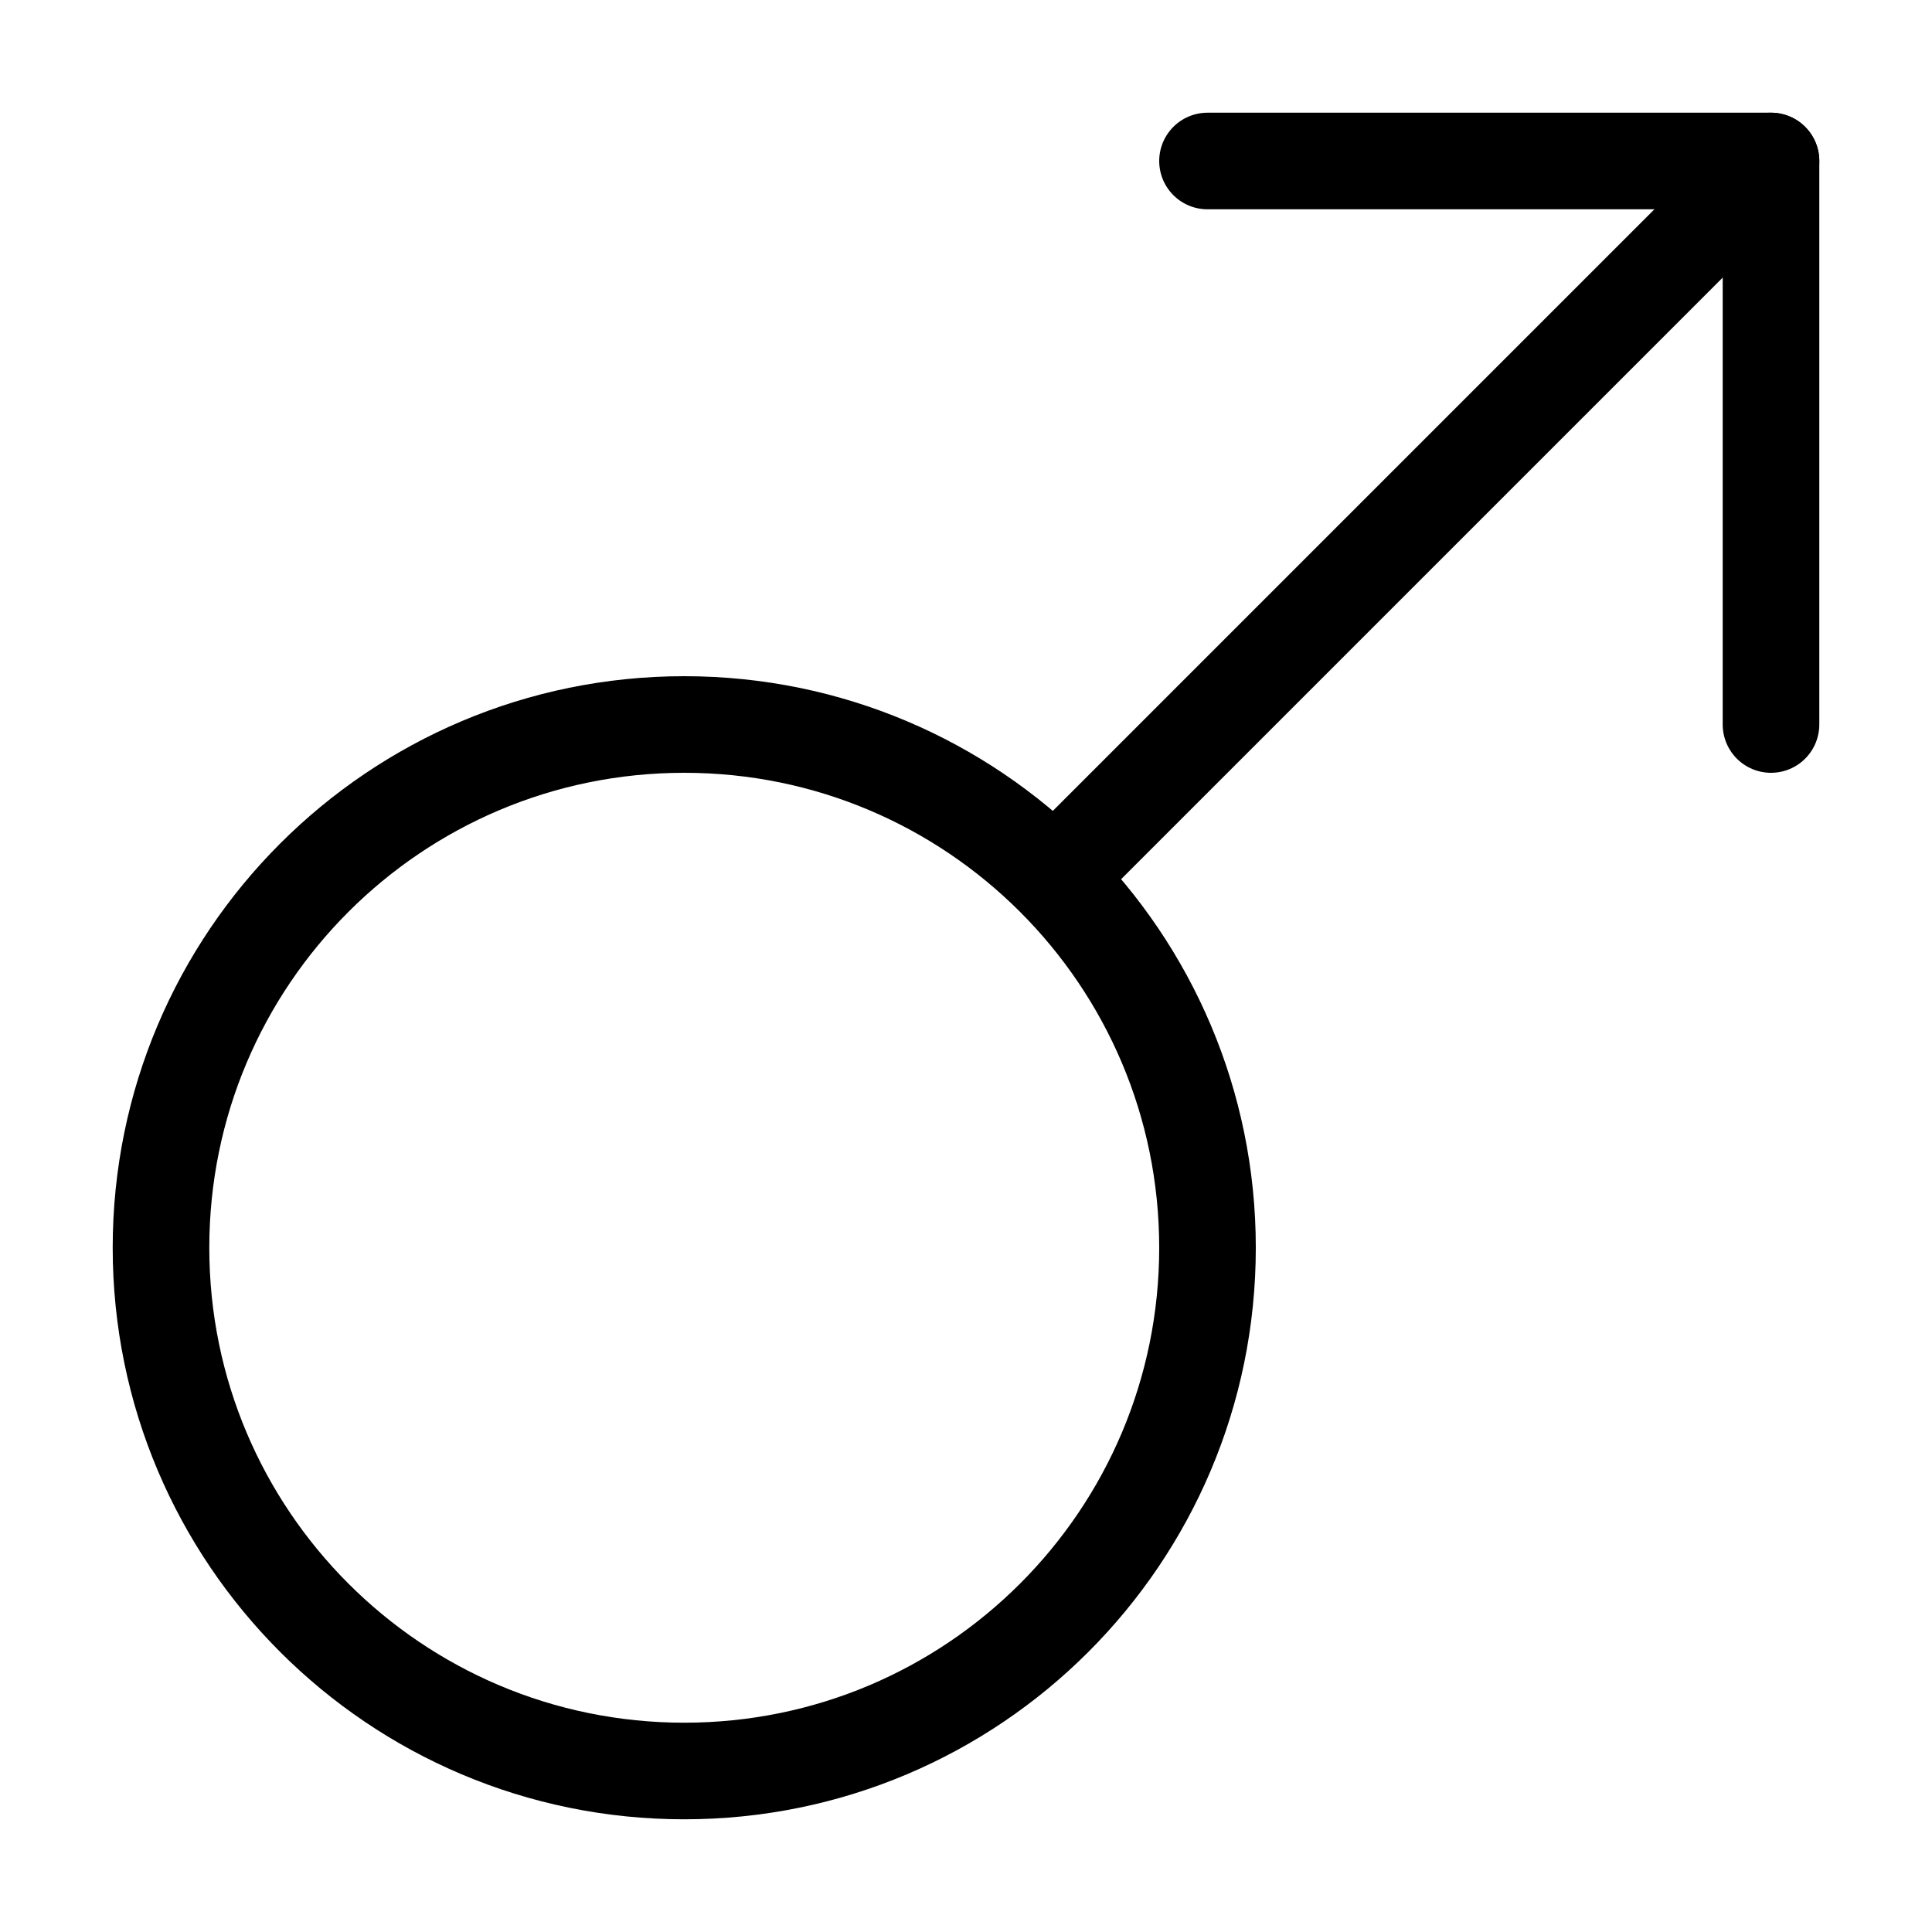
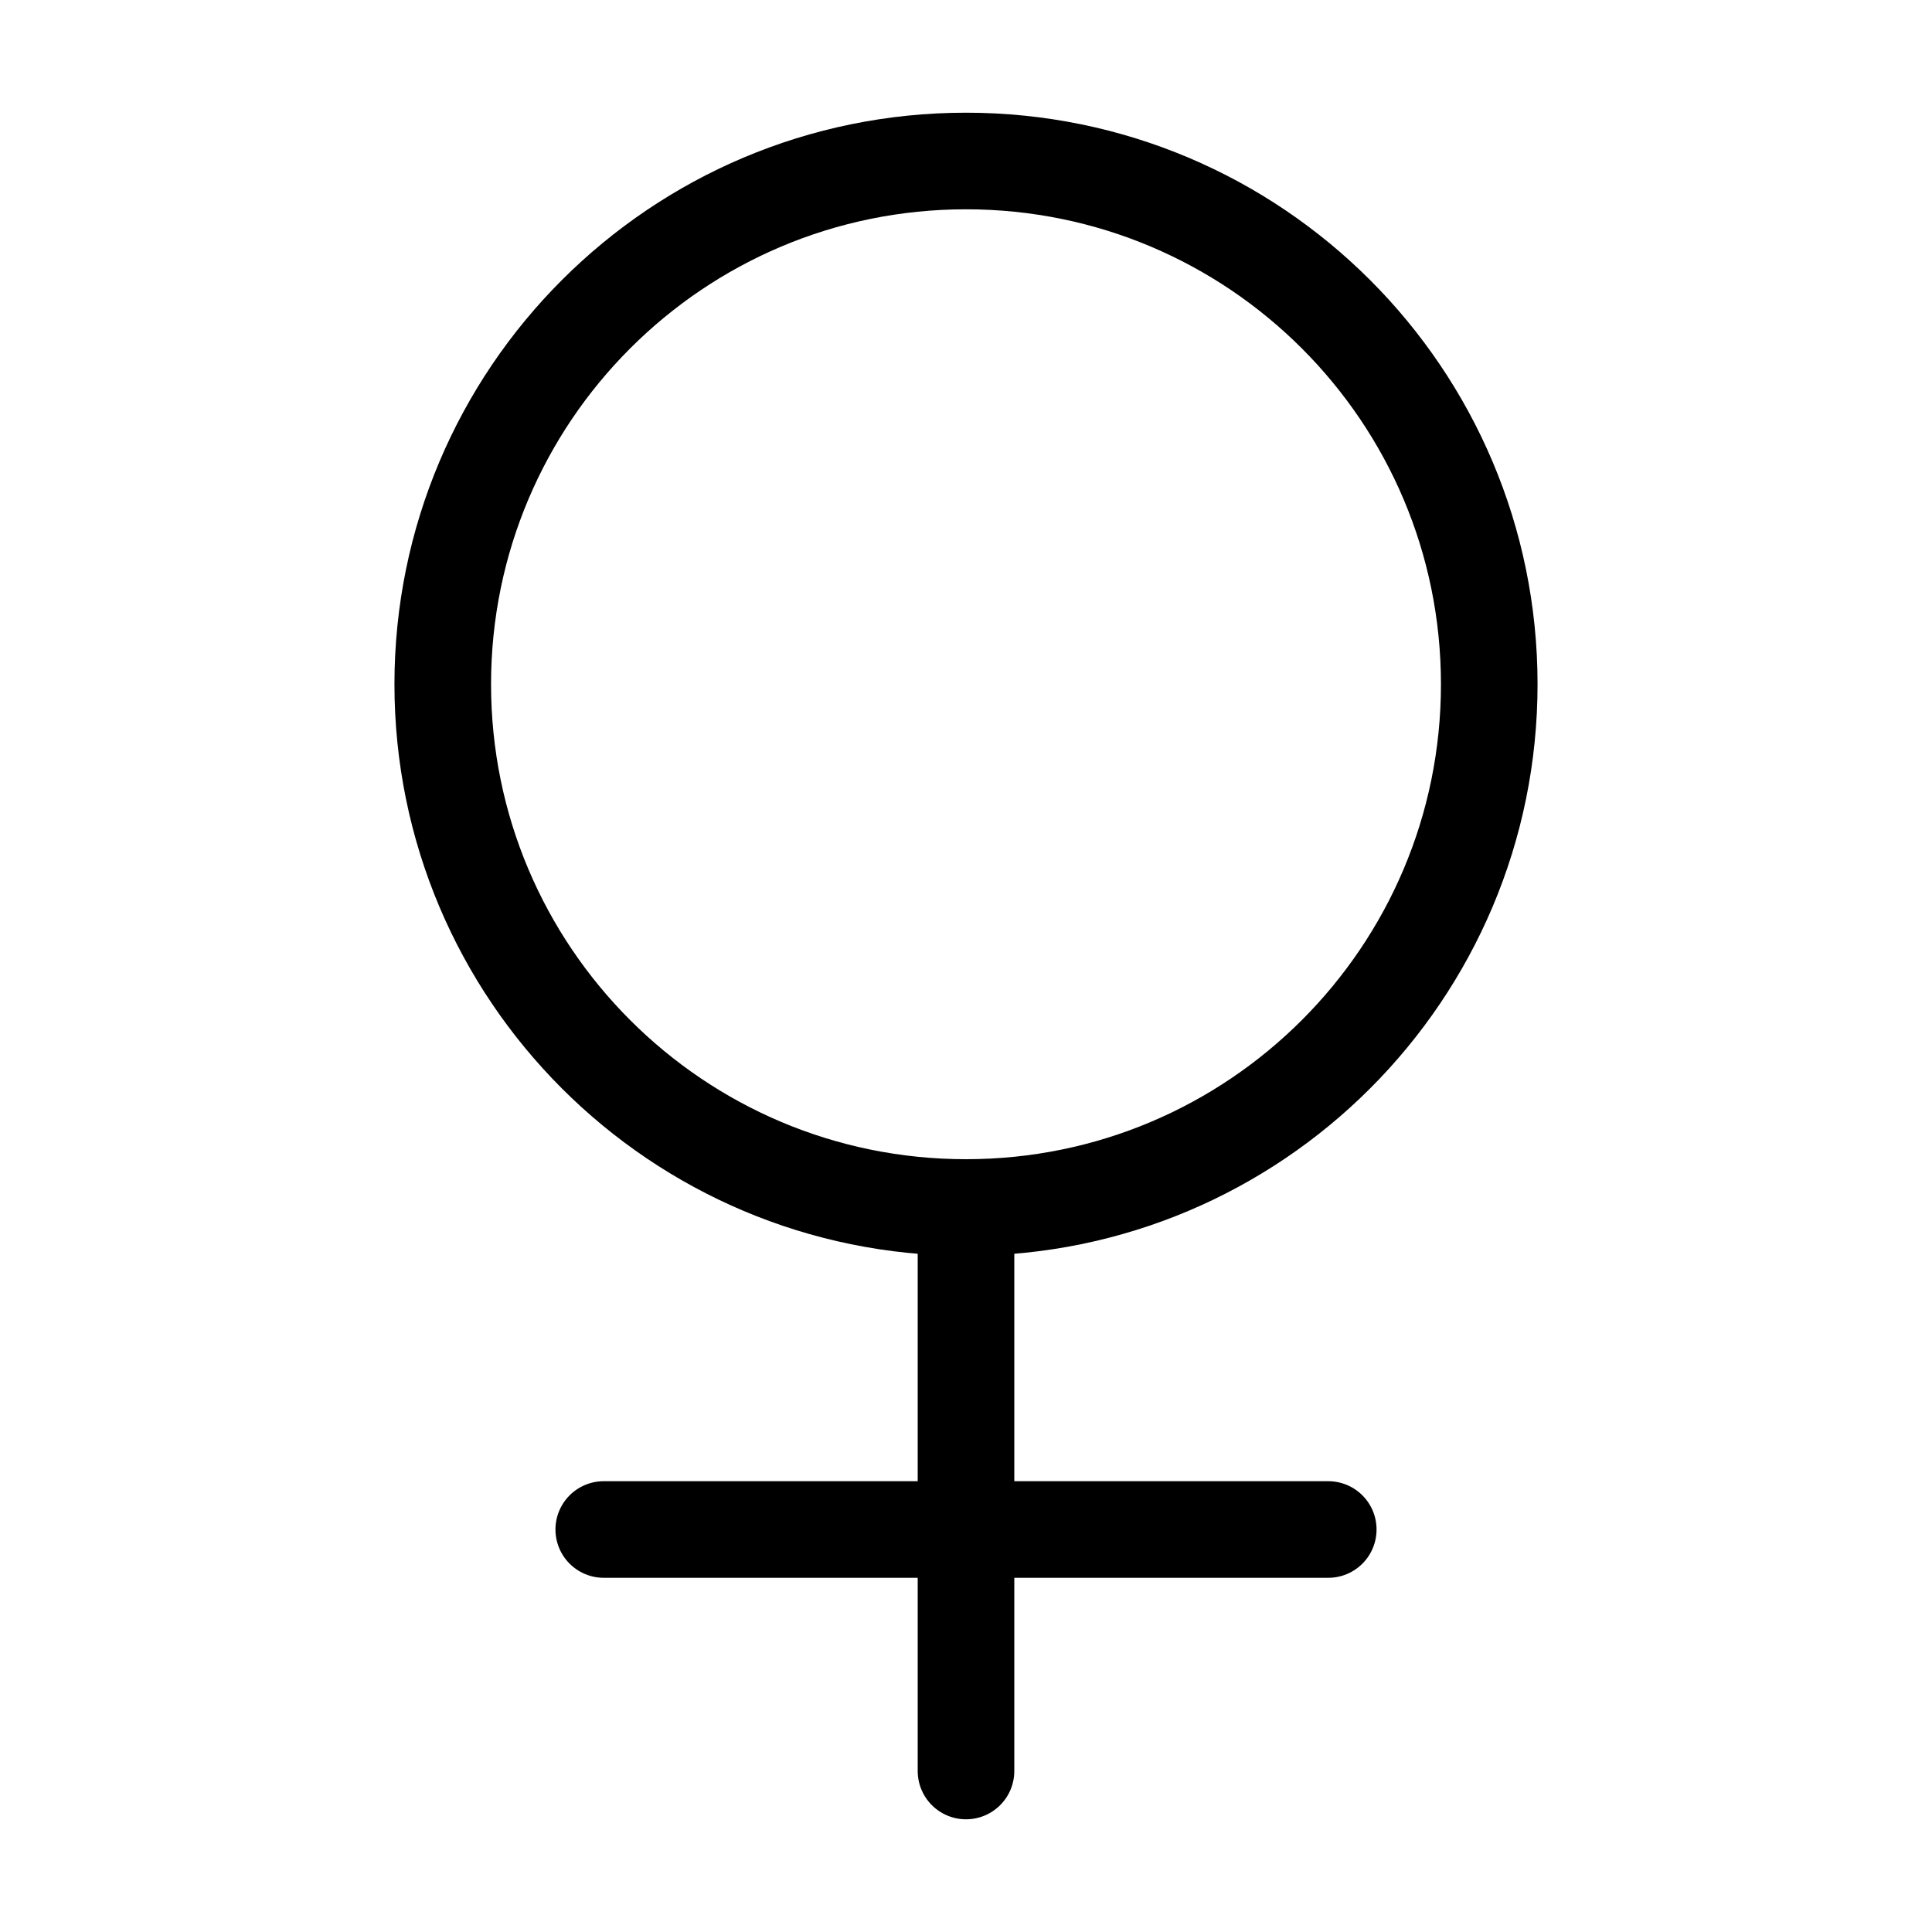
<svg xmlns="http://www.w3.org/2000/svg" width="800px" height="800px" viewBox="0 0 24 24" fill="none">
  <g id="SVGRepo_bgCarrier" stroke-width="0" />
  <g id="SVGRepo_tracerCarrier" stroke-linecap="round" stroke-linejoin="round" />
  <g id="SVGRepo_iconCarrier">
-     <path d="M15 15.5C15 19.09 12.09 22 8.5 22C4.91 22 2 19.09 2 15.5C2 11.91 4.91 9 8.5 9C12.09 9 15 11.91 15 15.5Z" stroke="#000000" stroke-width="1.2" stroke-linecap="round" stroke-linejoin="round" />
-     <path d="M15 2H22V9" stroke="#000000" stroke-width="1.2" stroke-linecap="round" stroke-linejoin="round" />
-     <path d="M13.5 10.5L22 2" stroke="#000000" stroke-width="1.2" stroke-linecap="round" stroke-linejoin="round" />
+     <path d="M18.5 8.5C18.5 12.09 15.59 15 12 15C8.41 15 5.5 12.09 5.5 8.5C5.5 4.91 8.41 2 12 2C15.59 2 18.5 4.91 18.5 8.5Z" stroke="#000000" stroke-width="1.2" stroke-linecap="round" stroke-linejoin="round" />
+     <path d="M7.5 19H16.5" stroke="#000000" stroke-width="1.2" stroke-linecap="round" stroke-linejoin="round" />
+     <path d="M12 22L12 15" stroke="#000000" stroke-width="1.2" stroke-linecap="round" stroke-linejoin="round" />
  </g>
</svg>
